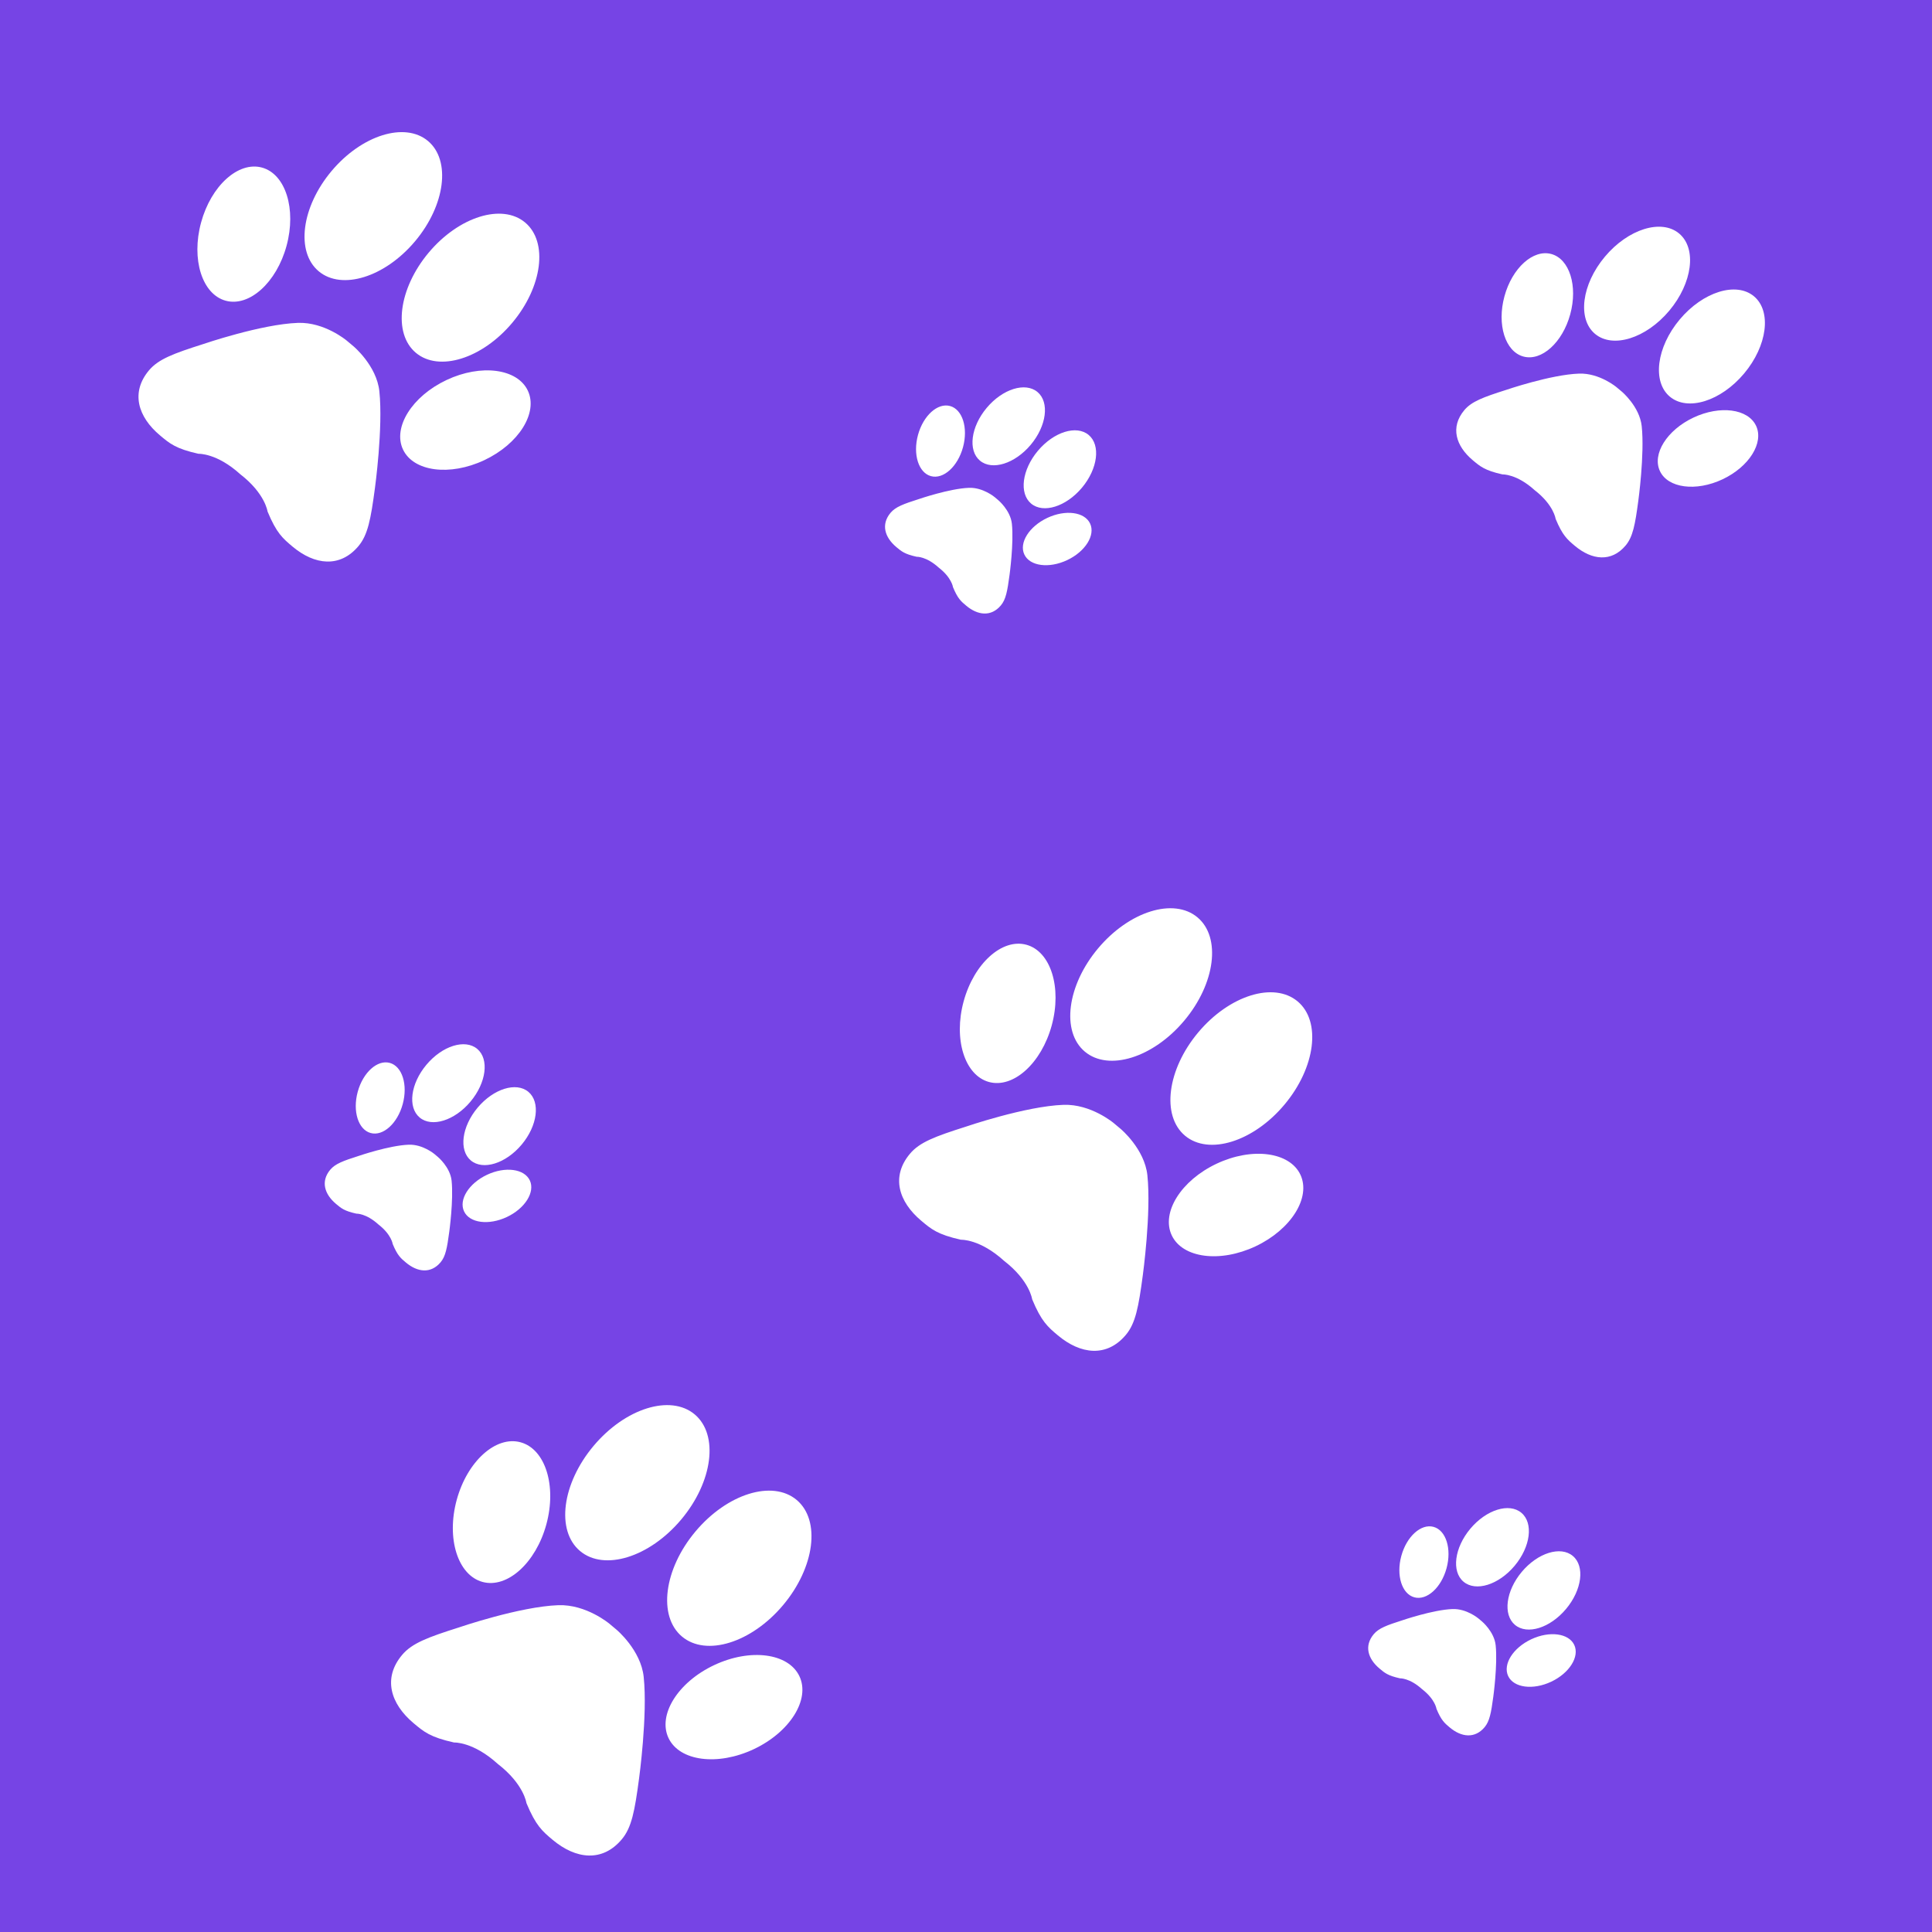
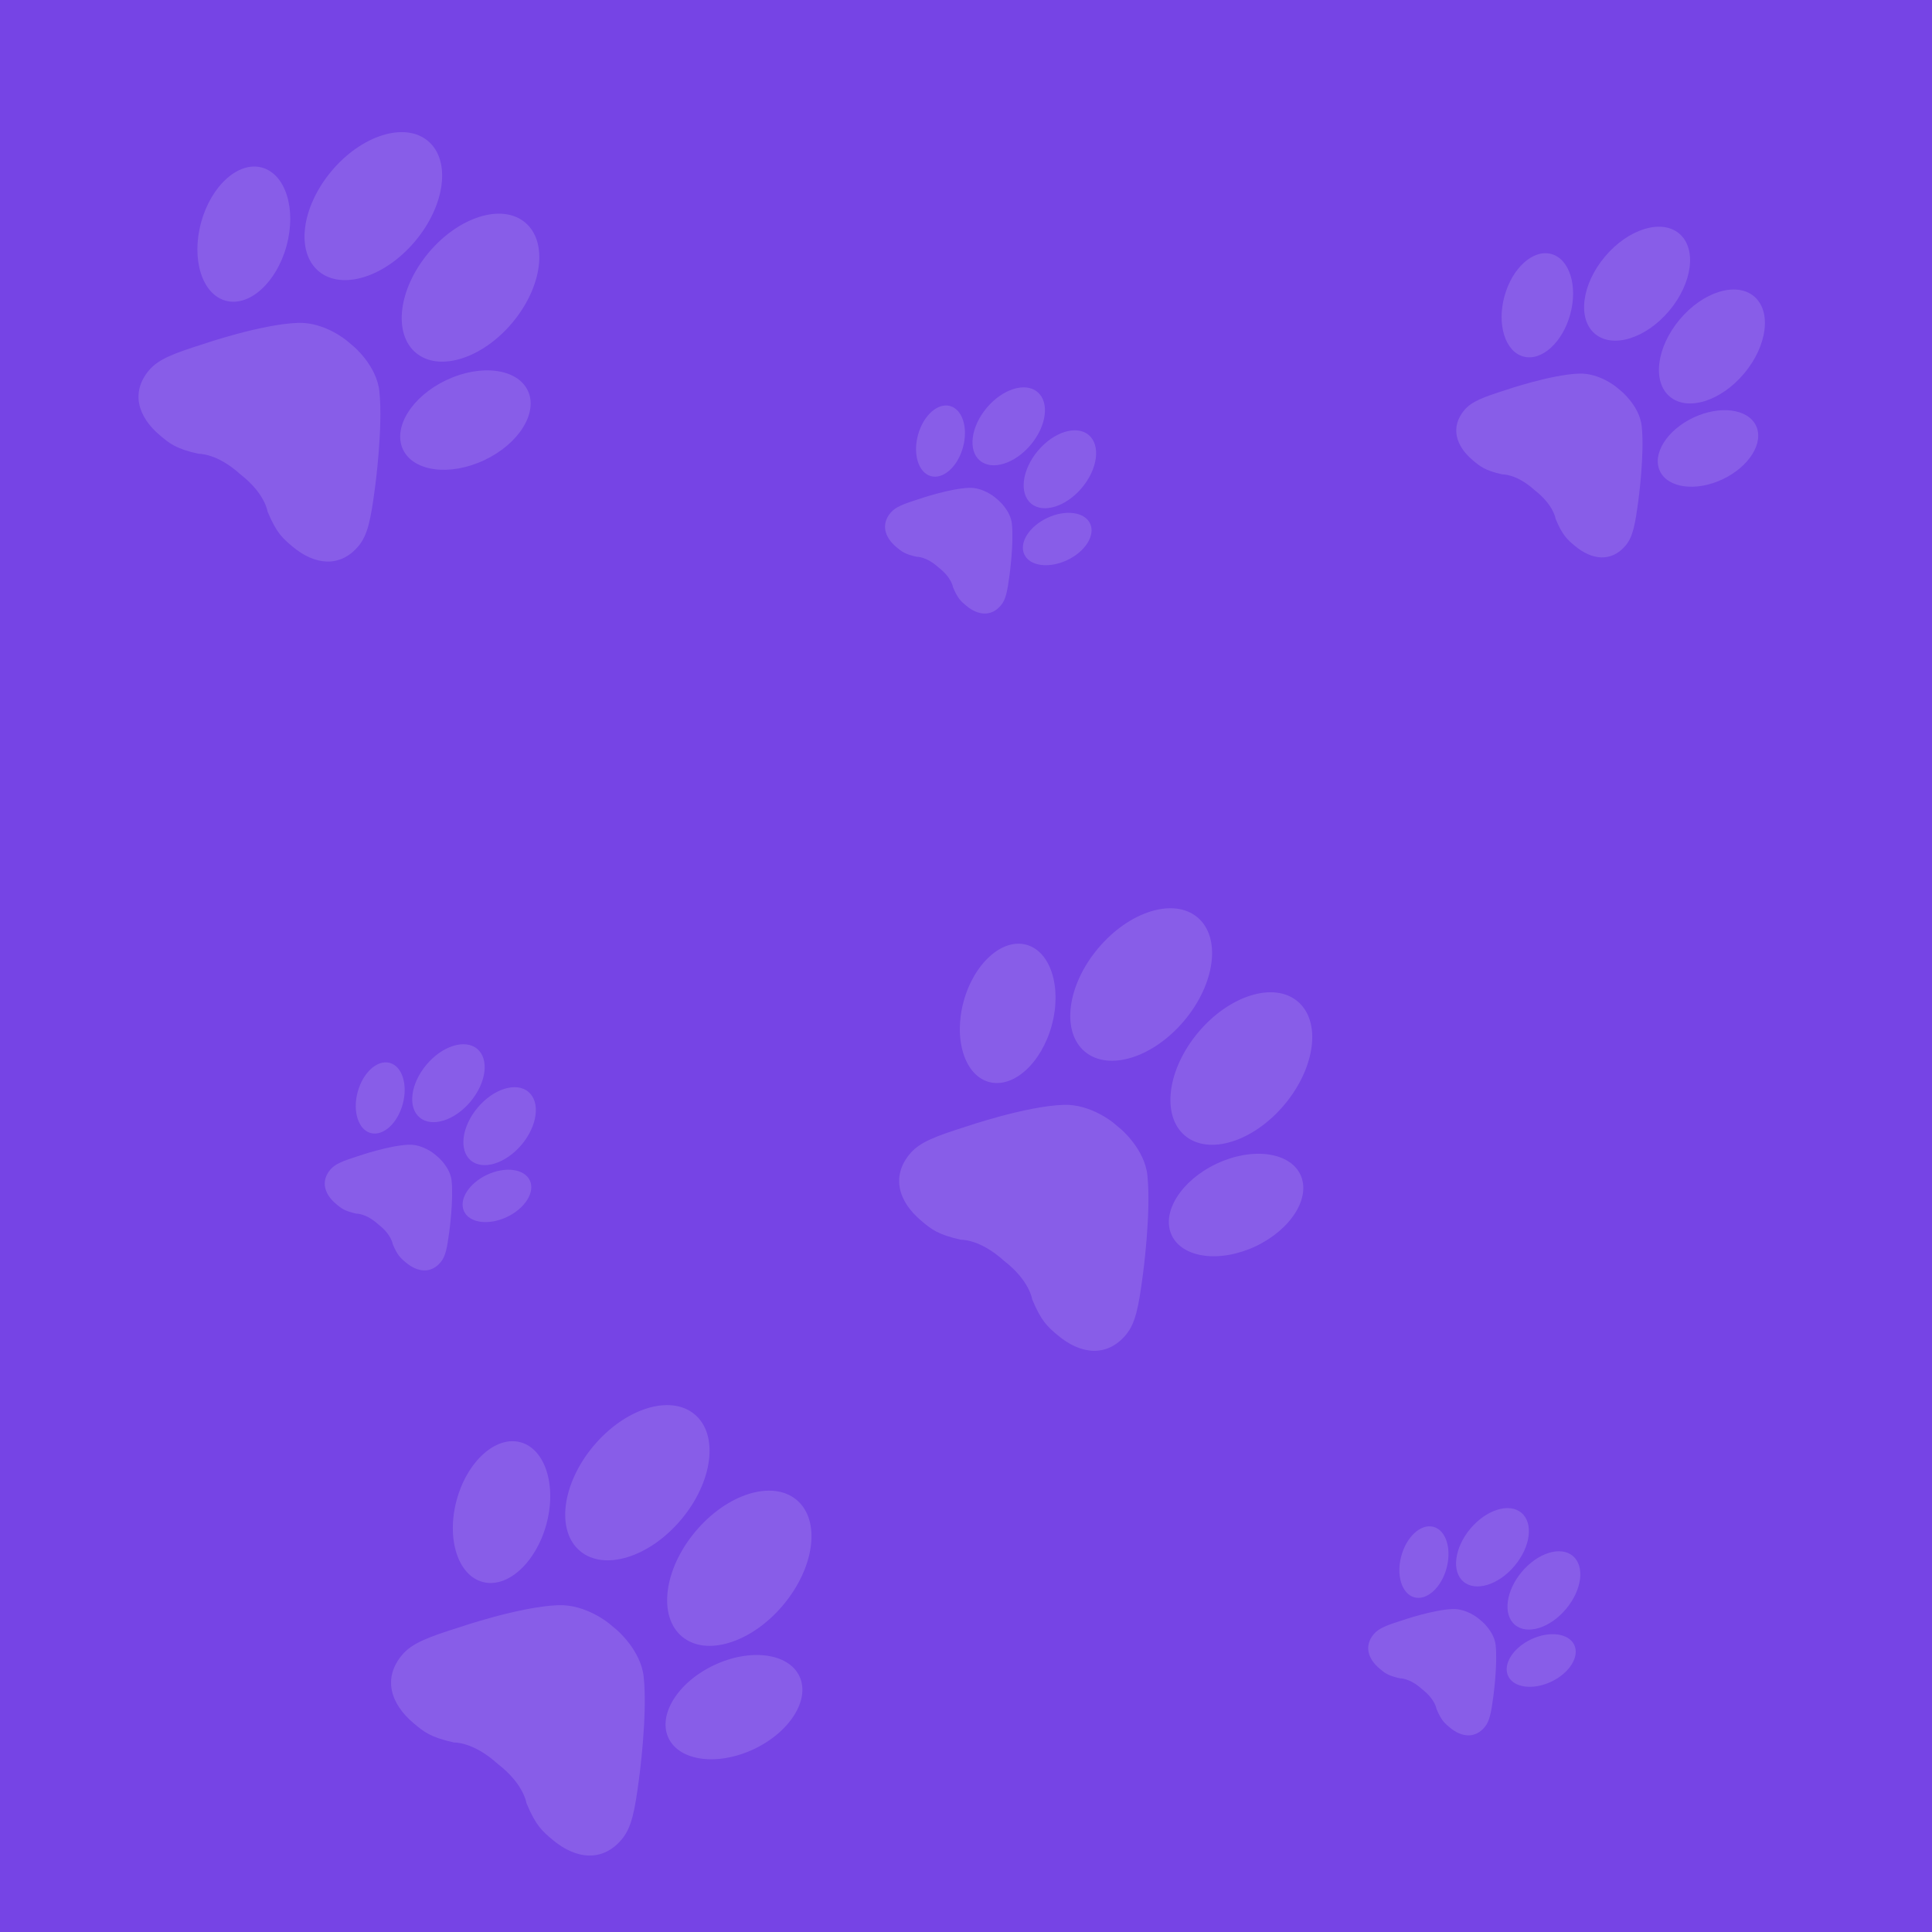
<svg xmlns="http://www.w3.org/2000/svg" width="100" height="100" viewBox="0 0 100 100" fill="none">
  <rect width="100" height="100" fill="#7644E5" />
-   <path d="M19.406 25.269C19.193 26.87 19.04 27.686 18.555 28.265C17.596 29.407 16.283 29.249 15.14 28.29C14.637 27.867 14.312 27.594 13.849 26.477C13.849 26.477 13.725 25.542 12.437 24.547C11.221 23.442 10.274 23.488 10.274 23.488C9.094 23.225 8.784 22.957 8.281 22.535C7.138 21.576 6.753 20.311 7.712 19.168C8.198 18.59 8.976 18.299 10.516 17.81C10.516 17.81 13.516 16.78 15.423 16.712C16.801 16.664 17.943 17.627 17.943 17.627L18.296 17.923C18.296 17.923 19.493 18.922 19.635 20.247C19.836 22.144 19.406 25.269 19.406 25.269ZM16.495 14.04C17.69 15.043 19.925 14.346 21.487 12.484C23.049 10.623 23.347 8.3 22.153 7.298C20.958 6.295 18.723 6.992 17.16 8.854C15.598 10.716 15.3 13.038 16.495 14.04ZM11.682 15.565C12.904 15.898 14.315 14.625 14.832 12.722C15.35 10.818 14.78 9.006 13.558 8.673C12.337 8.34 10.926 9.614 10.408 11.517C9.89 13.42 10.461 15.232 11.682 15.565ZM21.525 18.261C22.72 19.263 24.955 18.567 26.517 16.705C28.079 14.843 28.377 12.521 27.182 11.518C25.988 10.516 23.752 11.213 22.19 13.074C20.628 14.936 20.33 17.258 21.525 18.261ZM27.321 20.221C26.781 19.075 24.898 18.828 23.113 19.669C21.328 20.51 20.319 22.12 20.859 23.266C21.399 24.411 23.283 24.658 25.067 23.818C26.852 22.977 27.861 21.367 27.321 20.221Z" fill="white" />
-   <path d="M52.254 29.756C52.142 30.599 52.062 31.03 51.806 31.334C51.301 31.936 50.609 31.853 50.008 31.348C49.742 31.125 49.571 30.981 49.327 30.392C49.327 30.392 49.262 29.9 48.584 29.376C47.943 28.794 47.445 28.818 47.445 28.818C46.823 28.68 46.66 28.539 46.395 28.317C45.793 27.811 45.59 27.145 46.095 26.543C46.351 26.238 46.761 26.085 47.572 25.828C47.572 25.828 49.152 25.285 50.157 25.25C50.882 25.224 51.484 25.731 51.484 25.731L51.669 25.887C51.669 25.887 52.3 26.413 52.375 27.111C52.481 28.111 52.254 29.756 52.254 29.756ZM50.721 23.842C51.35 24.37 52.528 24.003 53.35 23.023C54.173 22.042 54.33 20.819 53.701 20.291C53.072 19.763 51.894 20.13 51.072 21.11C50.249 22.091 50.092 23.314 50.721 23.842ZM48.186 24.645C48.83 24.821 49.572 24.15 49.845 23.148C50.118 22.145 49.818 21.191 49.174 21.015C48.531 20.84 47.788 21.511 47.515 22.513C47.242 23.516 47.543 24.47 48.186 24.645ZM53.37 26.065C53.999 26.593 55.177 26.226 56 25.246C56.822 24.265 56.979 23.042 56.35 22.514C55.721 21.986 54.544 22.353 53.721 23.333C52.898 24.314 52.741 25.537 53.37 26.065ZM56.423 27.098C56.139 26.494 55.147 26.364 54.207 26.807C53.267 27.25 52.735 28.098 53.02 28.701C53.304 29.305 54.296 29.435 55.236 28.992C56.176 28.549 56.707 27.701 56.423 27.098Z" fill="white" />
-   <path d="M23.254 63.756C23.142 64.599 23.062 65.03 22.806 65.334C22.301 65.936 21.61 65.853 21.008 65.347C20.742 65.125 20.571 64.981 20.327 64.392C20.327 64.392 20.262 63.9 19.584 63.376C18.943 62.794 18.445 62.818 18.445 62.818C17.823 62.68 17.66 62.539 17.395 62.316C16.793 61.811 16.59 61.145 17.095 60.543C17.351 60.238 17.761 60.085 18.572 59.828C18.572 59.828 20.152 59.285 21.157 59.25C21.882 59.224 22.484 59.731 22.484 59.731L22.669 59.887C22.669 59.887 23.3 60.413 23.375 61.111C23.481 62.111 23.254 63.756 23.254 63.756ZM21.721 57.842C22.35 58.37 23.528 58.003 24.35 57.023C25.173 56.042 25.33 54.819 24.701 54.291C24.072 53.763 22.894 54.13 22.072 55.111C21.249 56.091 21.092 57.314 21.721 57.842ZM19.186 58.645C19.83 58.821 20.573 58.15 20.845 57.148C21.118 56.145 20.818 55.191 20.174 55.015C19.531 54.84 18.788 55.511 18.515 56.513C18.242 57.516 18.543 58.47 19.186 58.645ZM24.37 60.065C25 60.593 26.177 60.226 27 59.246C27.823 58.265 27.979 57.042 27.35 56.514C26.721 55.986 25.544 56.353 24.721 57.333C23.898 58.314 23.741 59.537 24.37 60.065ZM27.423 61.097C27.139 60.494 26.147 60.364 25.207 60.807C24.267 61.25 23.735 62.098 24.02 62.701C24.304 63.305 25.296 63.435 26.236 62.992C27.176 62.549 27.707 61.701 27.423 61.097Z" fill="white" />
-   <path d="M59.152 66.004C58.932 67.654 58.775 68.496 58.275 69.092C57.287 70.269 55.933 70.106 54.755 69.118C54.236 68.683 53.902 68.401 53.424 67.249C53.424 67.249 53.297 66.286 51.969 65.26C50.716 64.121 49.74 64.169 49.74 64.169C48.524 63.898 48.204 63.622 47.686 63.187C46.508 62.199 46.111 60.894 47.1 59.717C47.6 59.12 48.402 58.821 49.989 58.317C49.989 58.317 53.081 57.256 55.047 57.186C56.467 57.136 57.644 58.129 57.644 58.129L58.008 58.434C58.008 58.434 59.241 59.463 59.388 60.828C59.595 62.784 59.151 66.004 59.152 66.004ZM56.151 54.432C57.383 55.465 59.687 54.747 61.297 52.828C62.907 50.91 63.214 48.516 61.982 47.483C60.751 46.45 58.447 47.168 56.837 49.087C55.227 51.005 54.92 53.398 56.151 54.432ZM51.191 56.004C52.45 56.346 53.904 55.034 54.438 53.073C54.972 51.111 54.384 49.243 53.125 48.9C51.866 48.557 50.412 49.87 49.878 51.831C49.344 53.793 49.932 55.661 51.191 56.004ZM61.335 58.782C62.567 59.815 64.871 59.097 66.481 57.178C68.091 55.26 68.398 52.866 67.166 51.833C65.935 50.799 63.631 51.517 62.021 53.436C60.411 55.355 60.104 57.748 61.335 58.782ZM67.309 60.802C66.753 59.621 64.811 59.367 62.972 60.233C61.133 61.1 60.093 62.759 60.649 63.94C61.206 65.121 63.147 65.375 64.987 64.509C66.826 63.642 67.865 61.983 67.309 60.802Z" fill="white" />
-   <path d="M84.798 25.926C84.634 27.159 84.517 27.788 84.143 28.234C83.405 29.113 82.394 28.992 81.514 28.253C81.126 27.927 80.876 27.717 80.519 26.857C80.519 26.857 80.424 26.137 79.432 25.37C78.496 24.519 77.766 24.555 77.766 24.555C76.858 24.353 76.619 24.147 76.231 23.822C75.351 23.083 75.055 22.108 75.794 21.228C76.167 20.783 76.767 20.559 77.952 20.183C77.952 20.183 80.263 19.39 81.731 19.338C82.792 19.301 83.672 20.042 83.672 20.042L83.944 20.27C83.944 20.27 84.865 21.039 84.975 22.059C85.13 23.52 84.798 25.927 84.798 25.926ZM82.557 17.28C83.477 18.052 85.198 17.515 86.401 16.082C87.604 14.648 87.834 12.86 86.913 12.088C85.993 11.316 84.272 11.852 83.069 13.286C81.866 14.72 81.637 16.508 82.557 17.28ZM78.851 18.454C79.791 18.71 80.878 17.73 81.276 16.264C81.675 14.799 81.236 13.403 80.295 13.147C79.355 12.891 78.269 13.871 77.87 15.337C77.471 16.802 77.91 18.198 78.851 18.454ZM86.43 20.53C87.35 21.302 89.072 20.766 90.275 19.332C91.478 17.898 91.707 16.11 90.787 15.338C89.867 14.566 88.145 15.102 86.942 16.536C85.74 17.97 85.51 19.758 86.43 20.53ZM90.894 22.039C90.478 21.157 89.027 20.967 87.653 21.614C86.279 22.262 85.502 23.502 85.918 24.384C86.333 25.266 87.784 25.456 89.158 24.809C90.532 24.162 91.309 22.922 90.894 22.039Z" fill="white" />
-   <path d="M33.077 92.059C32.854 93.738 32.694 94.595 32.184 95.202C31.179 96.4 29.802 96.234 28.603 95.228C28.075 94.785 27.734 94.498 27.248 93.326C27.248 93.326 27.119 92.346 25.767 91.302C24.492 90.142 23.499 90.191 23.499 90.191C22.261 89.915 21.936 89.635 21.408 89.192C20.209 88.186 19.806 86.859 20.812 85.66C21.321 85.053 22.137 84.748 23.752 84.236C23.752 84.236 26.899 83.156 28.9 83.084C30.345 83.034 31.543 84.044 31.543 84.044L31.913 84.354C31.913 84.354 33.168 85.402 33.317 86.791C33.528 88.782 33.077 92.059 33.077 92.059ZM30.024 80.281C31.277 81.333 33.621 80.602 35.26 78.649C36.899 76.697 37.211 74.261 35.958 73.209C34.705 72.158 32.36 72.888 30.722 74.841C29.083 76.794 28.77 79.23 30.024 80.281ZM24.976 81.881C26.257 82.23 27.737 80.894 28.28 78.898C28.823 76.902 28.225 75.001 26.944 74.652C25.662 74.303 24.183 75.639 23.639 77.635C23.096 79.631 23.695 81.532 24.976 81.881ZM35.3 84.708C36.553 85.76 38.898 85.029 40.536 83.077C42.175 81.124 42.487 78.688 41.234 77.636C39.98 76.585 37.636 77.315 35.998 79.268C34.359 81.221 34.046 83.657 35.3 84.708ZM41.379 86.764C40.813 85.562 38.837 85.304 36.965 86.186C35.093 87.067 34.035 88.756 34.601 89.958C35.168 91.16 37.144 91.418 39.015 90.537C40.887 89.655 41.946 87.966 41.379 86.764Z" fill="white" />
-   <path d="M77.294 87.813C77.181 88.66 77.1 89.092 76.844 89.398C76.336 90.003 75.641 89.919 75.037 89.412C74.77 89.188 74.598 89.043 74.353 88.452C74.353 88.452 74.287 87.957 73.606 87.431C72.962 86.846 72.461 86.87 72.461 86.87C71.836 86.731 71.672 86.59 71.406 86.366C70.801 85.859 70.598 85.189 71.105 84.584C71.362 84.278 71.774 84.124 72.589 83.865C72.589 83.865 74.177 83.32 75.186 83.284C75.915 83.259 76.52 83.769 76.52 83.769L76.706 83.925C76.706 83.925 77.34 84.454 77.415 85.155C77.522 86.159 77.294 87.813 77.294 87.813ZM75.753 81.87C76.386 82.401 77.569 82.032 78.395 81.047C79.222 80.061 79.38 78.833 78.747 78.302C78.115 77.771 76.932 78.14 76.105 79.125C75.279 80.111 75.121 81.34 75.753 81.87ZM73.206 82.677C73.853 82.853 74.599 82.18 74.873 81.172C75.147 80.165 74.846 79.206 74.199 79.03C73.553 78.854 72.806 79.528 72.532 80.535C72.258 81.542 72.56 82.501 73.206 82.677ZM78.415 84.104C79.048 84.635 80.231 84.266 81.057 83.281C81.884 82.295 82.042 81.066 81.409 80.536C80.777 80.005 79.594 80.374 78.767 81.359C77.941 82.344 77.783 83.573 78.415 84.104ZM81.483 85.141C81.197 84.535 80.2 84.404 79.256 84.849C78.311 85.294 77.777 86.146 78.063 86.753C78.349 87.359 79.346 87.49 80.29 87.045C81.234 86.6 81.768 85.748 81.483 85.141Z" fill="white" />
+   <path d="M19.406 25.269C19.193 26.87 19.04 27.686 18.555 28.265C17.596 29.407 16.283 29.249 15.14 28.29C14.637 27.867 14.312 27.594 13.849 26.477C13.849 26.477 13.725 25.542 12.437 24.547C11.221 23.442 10.274 23.488 10.274 23.488C9.094 23.225 8.784 22.957 8.281 22.535C7.138 21.576 6.753 20.311 7.712 19.168C8.198 18.59 8.976 18.299 10.516 17.81C10.516 17.81 13.516 16.78 15.423 16.712C16.801 16.664 17.943 17.627 17.943 17.627L18.296 17.923C18.296 17.923 19.493 18.922 19.635 20.247C19.836 22.144 19.406 25.269 19.406 25.269ZM16.495 14.04C17.69 15.043 19.925 14.346 21.487 12.484C23.049 10.623 23.347 8.3 22.153 7.298C20.958 6.295 18.723 6.992 17.16 8.854C15.598 10.716 15.3 13.038 16.495 14.04ZM11.682 15.565C12.904 15.898 14.315 14.625 14.832 12.722C15.35 10.818 14.78 9.006 13.558 8.673C12.337 8.34 10.926 9.614 10.408 11.517C9.89 13.42 10.461 15.232 11.682 15.565ZM21.525 18.261C22.72 19.263 24.955 18.567 26.517 16.705C28.079 14.843 28.377 12.521 27.182 11.518C25.988 10.516 23.752 11.213 22.19 13.074C20.628 14.936 20.33 17.258 21.525 18.261ZM27.321 20.221C26.781 19.075 24.898 18.828 23.113 19.669C21.328 20.51 20.319 22.12 20.859 23.266C21.399 24.411 23.283 24.658 25.067 23.818C26.852 22.977 27.861 21.367 27.321 20.221Z" fill="white" fill-opacity="0.133" />
+   <path d="M52.254 29.756C52.142 30.599 52.062 31.03 51.806 31.334C51.301 31.936 50.609 31.853 50.008 31.348C49.742 31.125 49.571 30.981 49.327 30.392C49.327 30.392 49.262 29.9 48.584 29.376C47.943 28.794 47.445 28.818 47.445 28.818C46.823 28.68 46.66 28.539 46.395 28.317C45.793 27.811 45.59 27.145 46.095 26.543C46.351 26.238 46.761 26.085 47.572 25.828C47.572 25.828 49.152 25.285 50.157 25.25C50.882 25.224 51.484 25.731 51.484 25.731L51.669 25.887C51.669 25.887 52.3 26.413 52.375 27.111C52.481 28.111 52.254 29.756 52.254 29.756ZM50.721 23.842C51.35 24.37 52.528 24.003 53.35 23.023C54.173 22.042 54.33 20.819 53.701 20.291C53.072 19.763 51.894 20.13 51.072 21.11C50.249 22.091 50.092 23.314 50.721 23.842ZM48.186 24.645C48.83 24.821 49.572 24.15 49.845 23.148C50.118 22.145 49.818 21.191 49.174 21.015C48.531 20.84 47.788 21.511 47.515 22.513C47.242 23.516 47.543 24.47 48.186 24.645ZM53.37 26.065C53.999 26.593 55.177 26.226 56 25.246C56.822 24.265 56.979 23.042 56.35 22.514C55.721 21.986 54.544 22.353 53.721 23.333C52.898 24.314 52.741 25.537 53.37 26.065ZM56.423 27.098C56.139 26.494 55.147 26.364 54.207 26.807C53.267 27.25 52.735 28.098 53.02 28.701C53.304 29.305 54.296 29.435 55.236 28.992C56.176 28.549 56.707 27.701 56.423 27.098Z" fill="white" fill-opacity="0.133" />
+   <path d="M23.254 63.756C23.142 64.599 23.062 65.03 22.806 65.334C22.301 65.936 21.61 65.853 21.008 65.347C20.742 65.125 20.571 64.981 20.327 64.392C20.327 64.392 20.262 63.9 19.584 63.376C18.943 62.794 18.445 62.818 18.445 62.818C17.823 62.68 17.66 62.539 17.395 62.316C16.793 61.811 16.59 61.145 17.095 60.543C17.351 60.238 17.761 60.085 18.572 59.828C18.572 59.828 20.152 59.285 21.157 59.25C21.882 59.224 22.484 59.731 22.484 59.731L22.669 59.887C22.669 59.887 23.3 60.413 23.375 61.111C23.481 62.111 23.254 63.756 23.254 63.756ZM21.721 57.842C22.35 58.37 23.528 58.003 24.35 57.023C25.173 56.042 25.33 54.819 24.701 54.291C24.072 53.763 22.894 54.13 22.072 55.111C21.249 56.091 21.092 57.314 21.721 57.842ZM19.186 58.645C19.83 58.821 20.573 58.15 20.845 57.148C21.118 56.145 20.818 55.191 20.174 55.015C19.531 54.84 18.788 55.511 18.515 56.513C18.242 57.516 18.543 58.47 19.186 58.645ZM24.37 60.065C25 60.593 26.177 60.226 27 59.246C27.823 58.265 27.979 57.042 27.35 56.514C26.721 55.986 25.544 56.353 24.721 57.333C23.898 58.314 23.741 59.537 24.37 60.065ZM27.423 61.097C27.139 60.494 26.147 60.364 25.207 60.807C24.267 61.25 23.735 62.098 24.02 62.701C24.304 63.305 25.296 63.435 26.236 62.992C27.176 62.549 27.707 61.701 27.423 61.097Z" fill="white" fill-opacity="0.133" />
+   <path d="M59.152 66.004C58.932 67.654 58.775 68.496 58.275 69.092C57.287 70.269 55.933 70.106 54.755 69.118C54.236 68.683 53.902 68.401 53.424 67.249C53.424 67.249 53.297 66.286 51.969 65.26C50.716 64.121 49.74 64.169 49.74 64.169C48.524 63.898 48.204 63.622 47.686 63.187C46.508 62.199 46.111 60.894 47.1 59.717C47.6 59.12 48.402 58.821 49.989 58.317C49.989 58.317 53.081 57.256 55.047 57.186C56.467 57.136 57.644 58.129 57.644 58.129L58.008 58.434C58.008 58.434 59.241 59.463 59.388 60.828C59.595 62.784 59.151 66.004 59.152 66.004ZM56.151 54.432C57.383 55.465 59.687 54.747 61.297 52.828C62.907 50.91 63.214 48.516 61.982 47.483C60.751 46.45 58.447 47.168 56.837 49.087C55.227 51.005 54.92 53.398 56.151 54.432ZM51.191 56.004C52.45 56.346 53.904 55.034 54.438 53.073C54.972 51.111 54.384 49.243 53.125 48.9C51.866 48.557 50.412 49.87 49.878 51.831C49.344 53.793 49.932 55.661 51.191 56.004ZM61.335 58.782C62.567 59.815 64.871 59.097 66.481 57.178C68.091 55.26 68.398 52.866 67.166 51.833C65.935 50.799 63.631 51.517 62.021 53.436C60.411 55.355 60.104 57.748 61.335 58.782ZM67.309 60.802C66.753 59.621 64.811 59.367 62.972 60.233C61.133 61.1 60.093 62.759 60.649 63.94C61.206 65.121 63.147 65.375 64.987 64.509C66.826 63.642 67.865 61.983 67.309 60.802Z" fill="white" fill-opacity="0.133" />
+   <path d="M84.798 25.926C84.634 27.159 84.517 27.788 84.143 28.234C83.405 29.113 82.394 28.992 81.514 28.253C81.126 27.927 80.876 27.717 80.519 26.857C80.519 26.857 80.424 26.137 79.432 25.37C78.496 24.519 77.766 24.555 77.766 24.555C76.858 24.353 76.619 24.147 76.231 23.822C75.351 23.083 75.055 22.108 75.794 21.228C76.167 20.783 76.767 20.559 77.952 20.183C77.952 20.183 80.263 19.39 81.731 19.338C82.792 19.301 83.672 20.042 83.672 20.042L83.944 20.27C83.944 20.27 84.865 21.039 84.975 22.059C85.13 23.52 84.798 25.927 84.798 25.926ZM82.557 17.28C83.477 18.052 85.198 17.515 86.401 16.082C87.604 14.648 87.834 12.86 86.913 12.088C85.993 11.316 84.272 11.852 83.069 13.286C81.866 14.72 81.637 16.508 82.557 17.28ZM78.851 18.454C79.791 18.71 80.878 17.73 81.276 16.264C81.675 14.799 81.236 13.403 80.295 13.147C79.355 12.891 78.269 13.871 77.87 15.337C77.471 16.802 77.91 18.198 78.851 18.454ZM86.43 20.53C87.35 21.302 89.072 20.766 90.275 19.332C91.478 17.898 91.707 16.11 90.787 15.338C89.867 14.566 88.145 15.102 86.942 16.536C85.74 17.97 85.51 19.758 86.43 20.53ZM90.894 22.039C90.478 21.157 89.027 20.967 87.653 21.614C86.279 22.262 85.502 23.502 85.918 24.384C86.333 25.266 87.784 25.456 89.158 24.809C90.532 24.162 91.309 22.922 90.894 22.039Z" fill="white" fill-opacity="0.133" />
+   <path d="M33.077 92.059C32.854 93.738 32.694 94.595 32.184 95.202C31.179 96.4 29.802 96.234 28.603 95.228C28.075 94.785 27.734 94.498 27.248 93.326C27.248 93.326 27.119 92.346 25.767 91.302C24.492 90.142 23.499 90.191 23.499 90.191C22.261 89.915 21.936 89.635 21.408 89.192C20.209 88.186 19.806 86.859 20.812 85.66C21.321 85.053 22.137 84.748 23.752 84.236C23.752 84.236 26.899 83.156 28.9 83.084C30.345 83.034 31.543 84.044 31.543 84.044L31.913 84.354C31.913 84.354 33.168 85.402 33.317 86.791C33.528 88.782 33.077 92.059 33.077 92.059ZM30.024 80.281C31.277 81.333 33.621 80.602 35.26 78.649C36.899 76.697 37.211 74.261 35.958 73.209C34.705 72.158 32.36 72.888 30.722 74.841C29.083 76.794 28.77 79.23 30.024 80.281ZM24.976 81.881C26.257 82.23 27.737 80.894 28.28 78.898C28.823 76.902 28.225 75.001 26.944 74.652C25.662 74.303 24.183 75.639 23.639 77.635C23.096 79.631 23.695 81.532 24.976 81.881ZM35.3 84.708C36.553 85.76 38.898 85.029 40.536 83.077C42.175 81.124 42.487 78.688 41.234 77.636C39.98 76.585 37.636 77.315 35.998 79.268C34.359 81.221 34.046 83.657 35.3 84.708ZM41.379 86.764C40.813 85.562 38.837 85.304 36.965 86.186C35.093 87.067 34.035 88.756 34.601 89.958C35.168 91.16 37.144 91.418 39.015 90.537C40.887 89.655 41.946 87.966 41.379 86.764Z" fill="white" fill-opacity="0.133" />
+   <path d="M77.294 87.813C77.181 88.66 77.1 89.092 76.844 89.398C76.336 90.003 75.641 89.919 75.037 89.412C74.77 89.188 74.598 89.043 74.353 88.452C74.353 88.452 74.287 87.957 73.606 87.431C72.962 86.846 72.461 86.87 72.461 86.87C71.836 86.731 71.672 86.59 71.406 86.366C70.801 85.859 70.598 85.189 71.105 84.584C71.362 84.278 71.774 84.124 72.589 83.865C72.589 83.865 74.177 83.32 75.186 83.284C75.915 83.259 76.52 83.769 76.52 83.769L76.706 83.925C76.706 83.925 77.34 84.454 77.415 85.155C77.522 86.159 77.294 87.813 77.294 87.813ZM75.753 81.87C76.386 82.401 77.569 82.032 78.395 81.047C79.222 80.061 79.38 78.833 78.747 78.302C78.115 77.771 76.932 78.14 76.105 79.125C75.279 80.111 75.121 81.34 75.753 81.87ZM73.206 82.677C73.853 82.853 74.599 82.18 74.873 81.172C75.147 80.165 74.846 79.206 74.199 79.03C73.553 78.854 72.806 79.528 72.532 80.535C72.258 81.542 72.56 82.501 73.206 82.677ZM78.415 84.104C79.048 84.635 80.231 84.266 81.057 83.281C81.884 82.295 82.042 81.066 81.409 80.536C80.777 80.005 79.594 80.374 78.767 81.359C77.941 82.344 77.783 83.573 78.415 84.104ZM81.483 85.141C81.197 84.535 80.2 84.404 79.256 84.849C78.311 85.294 77.777 86.146 78.063 86.753C78.349 87.359 79.346 87.49 80.29 87.045C81.234 86.6 81.768 85.748 81.483 85.141Z" fill="white" fill-opacity="0.133" />
</svg>
